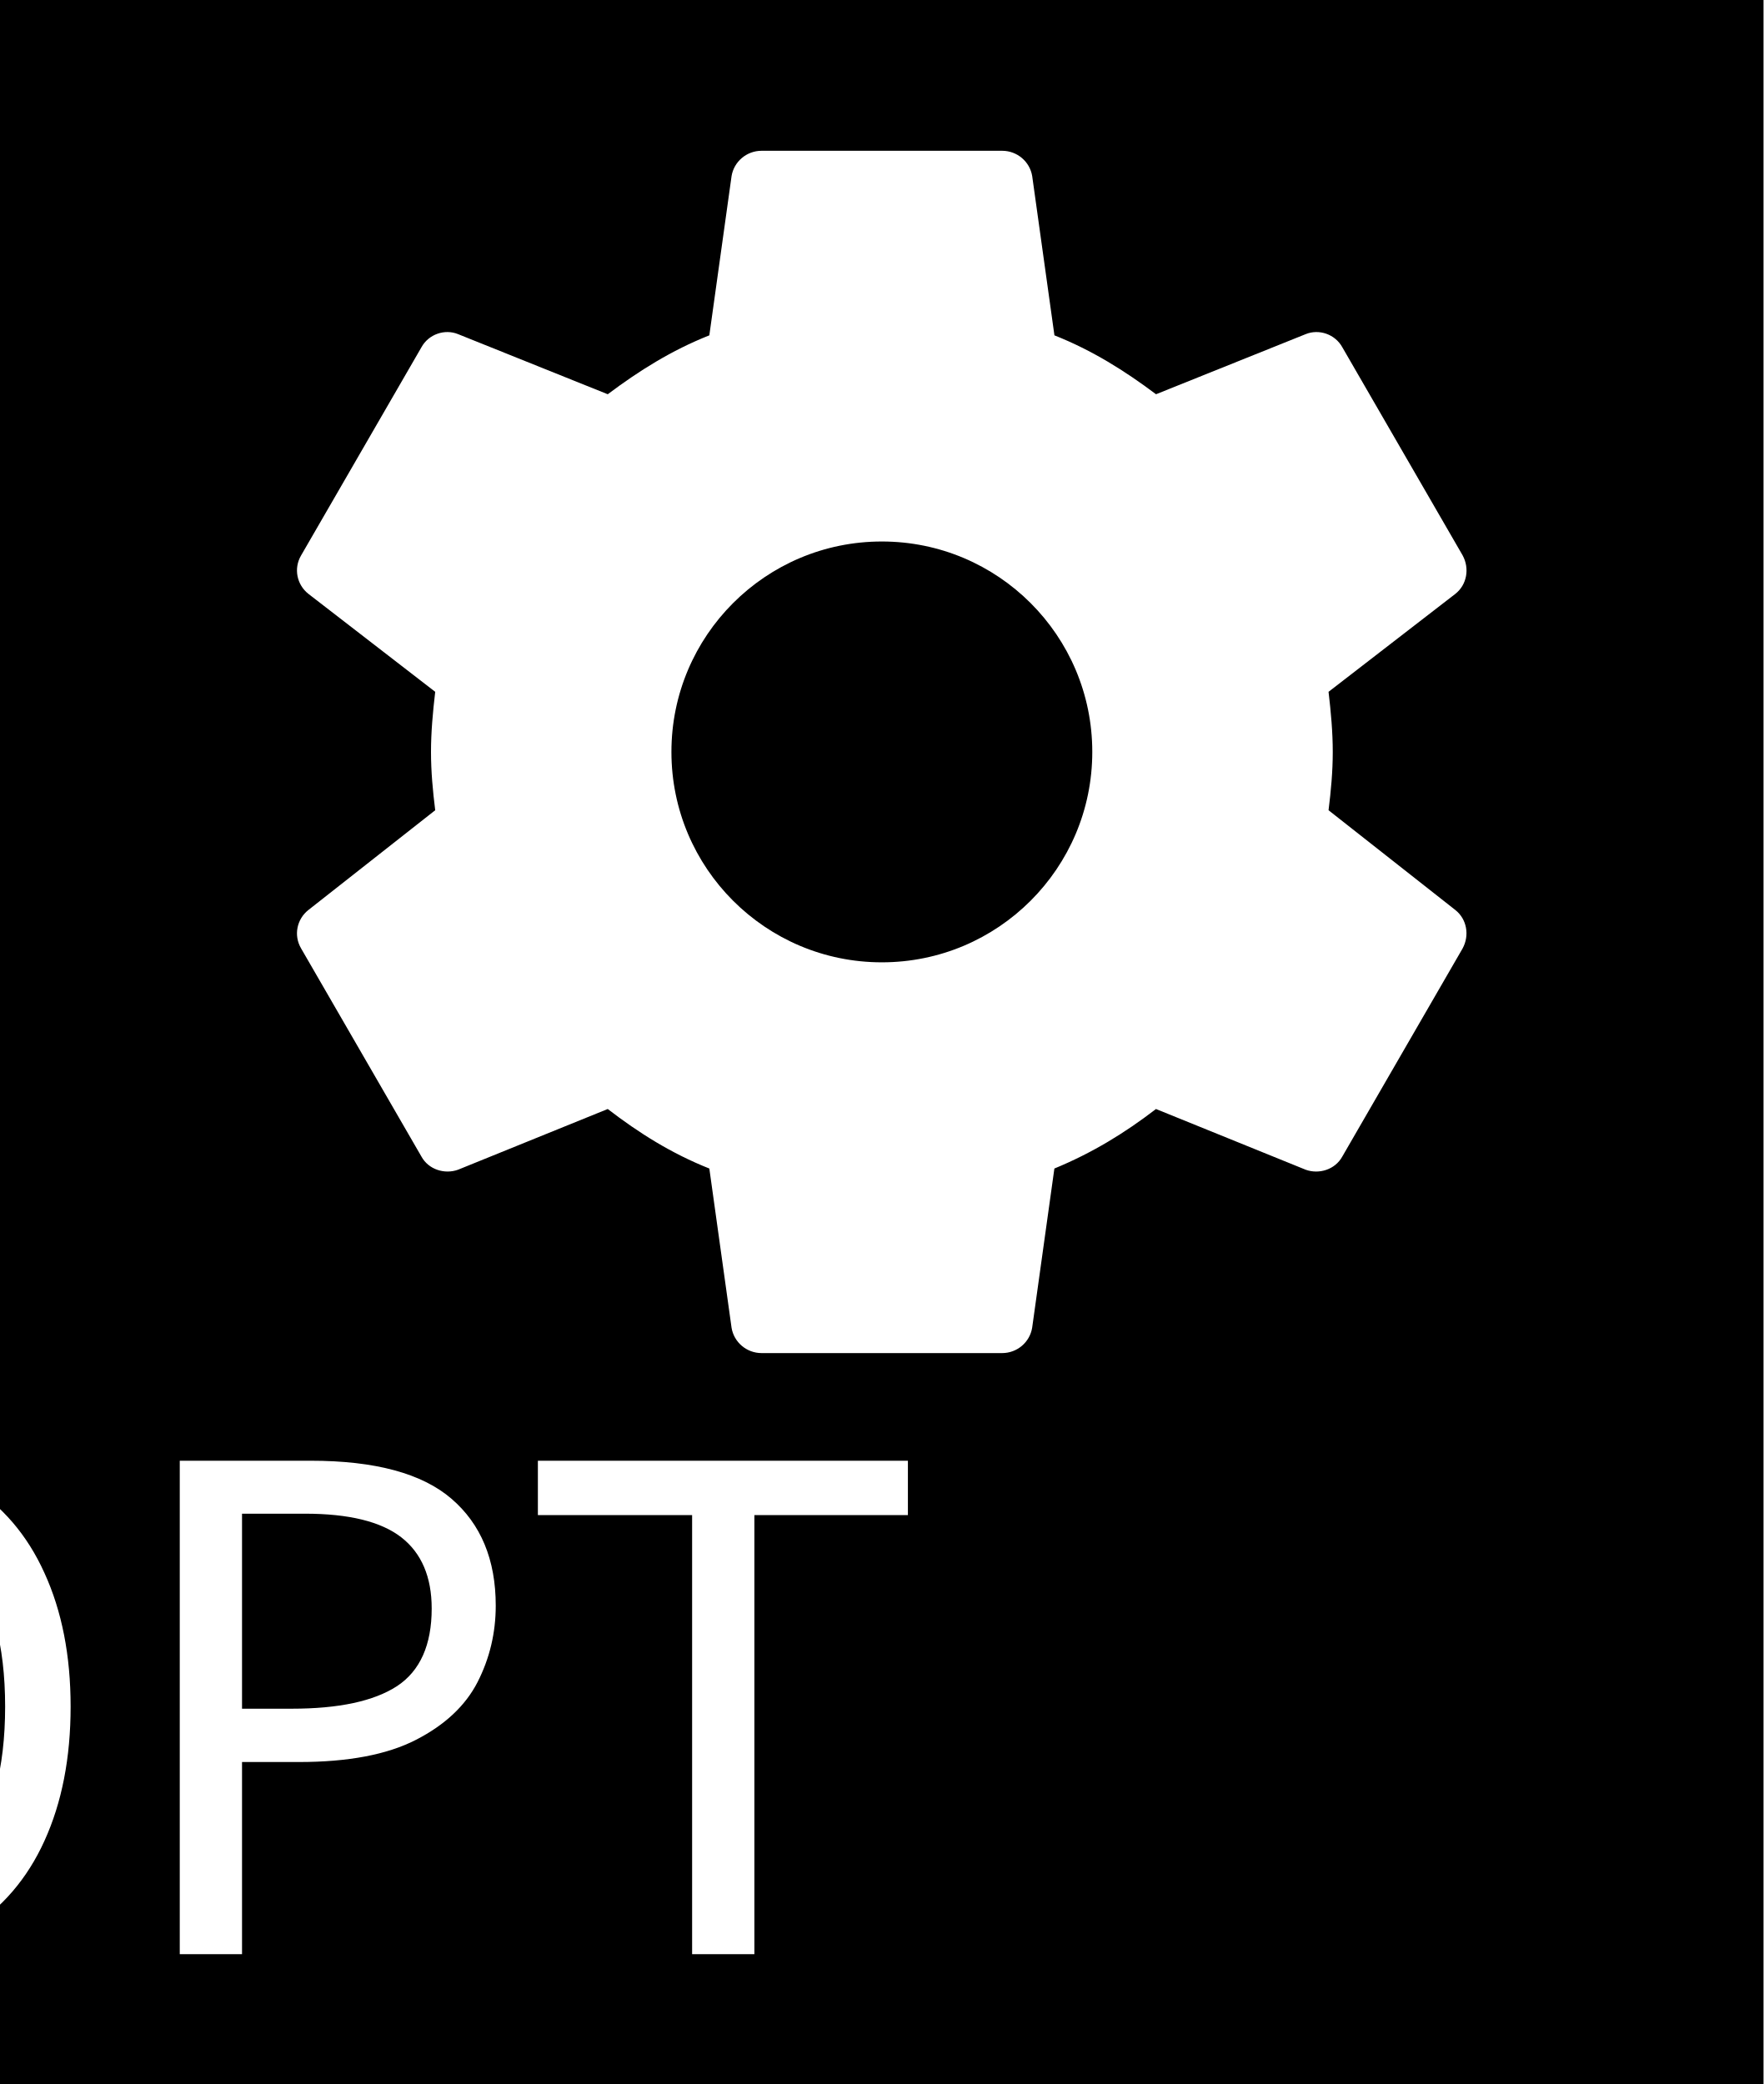
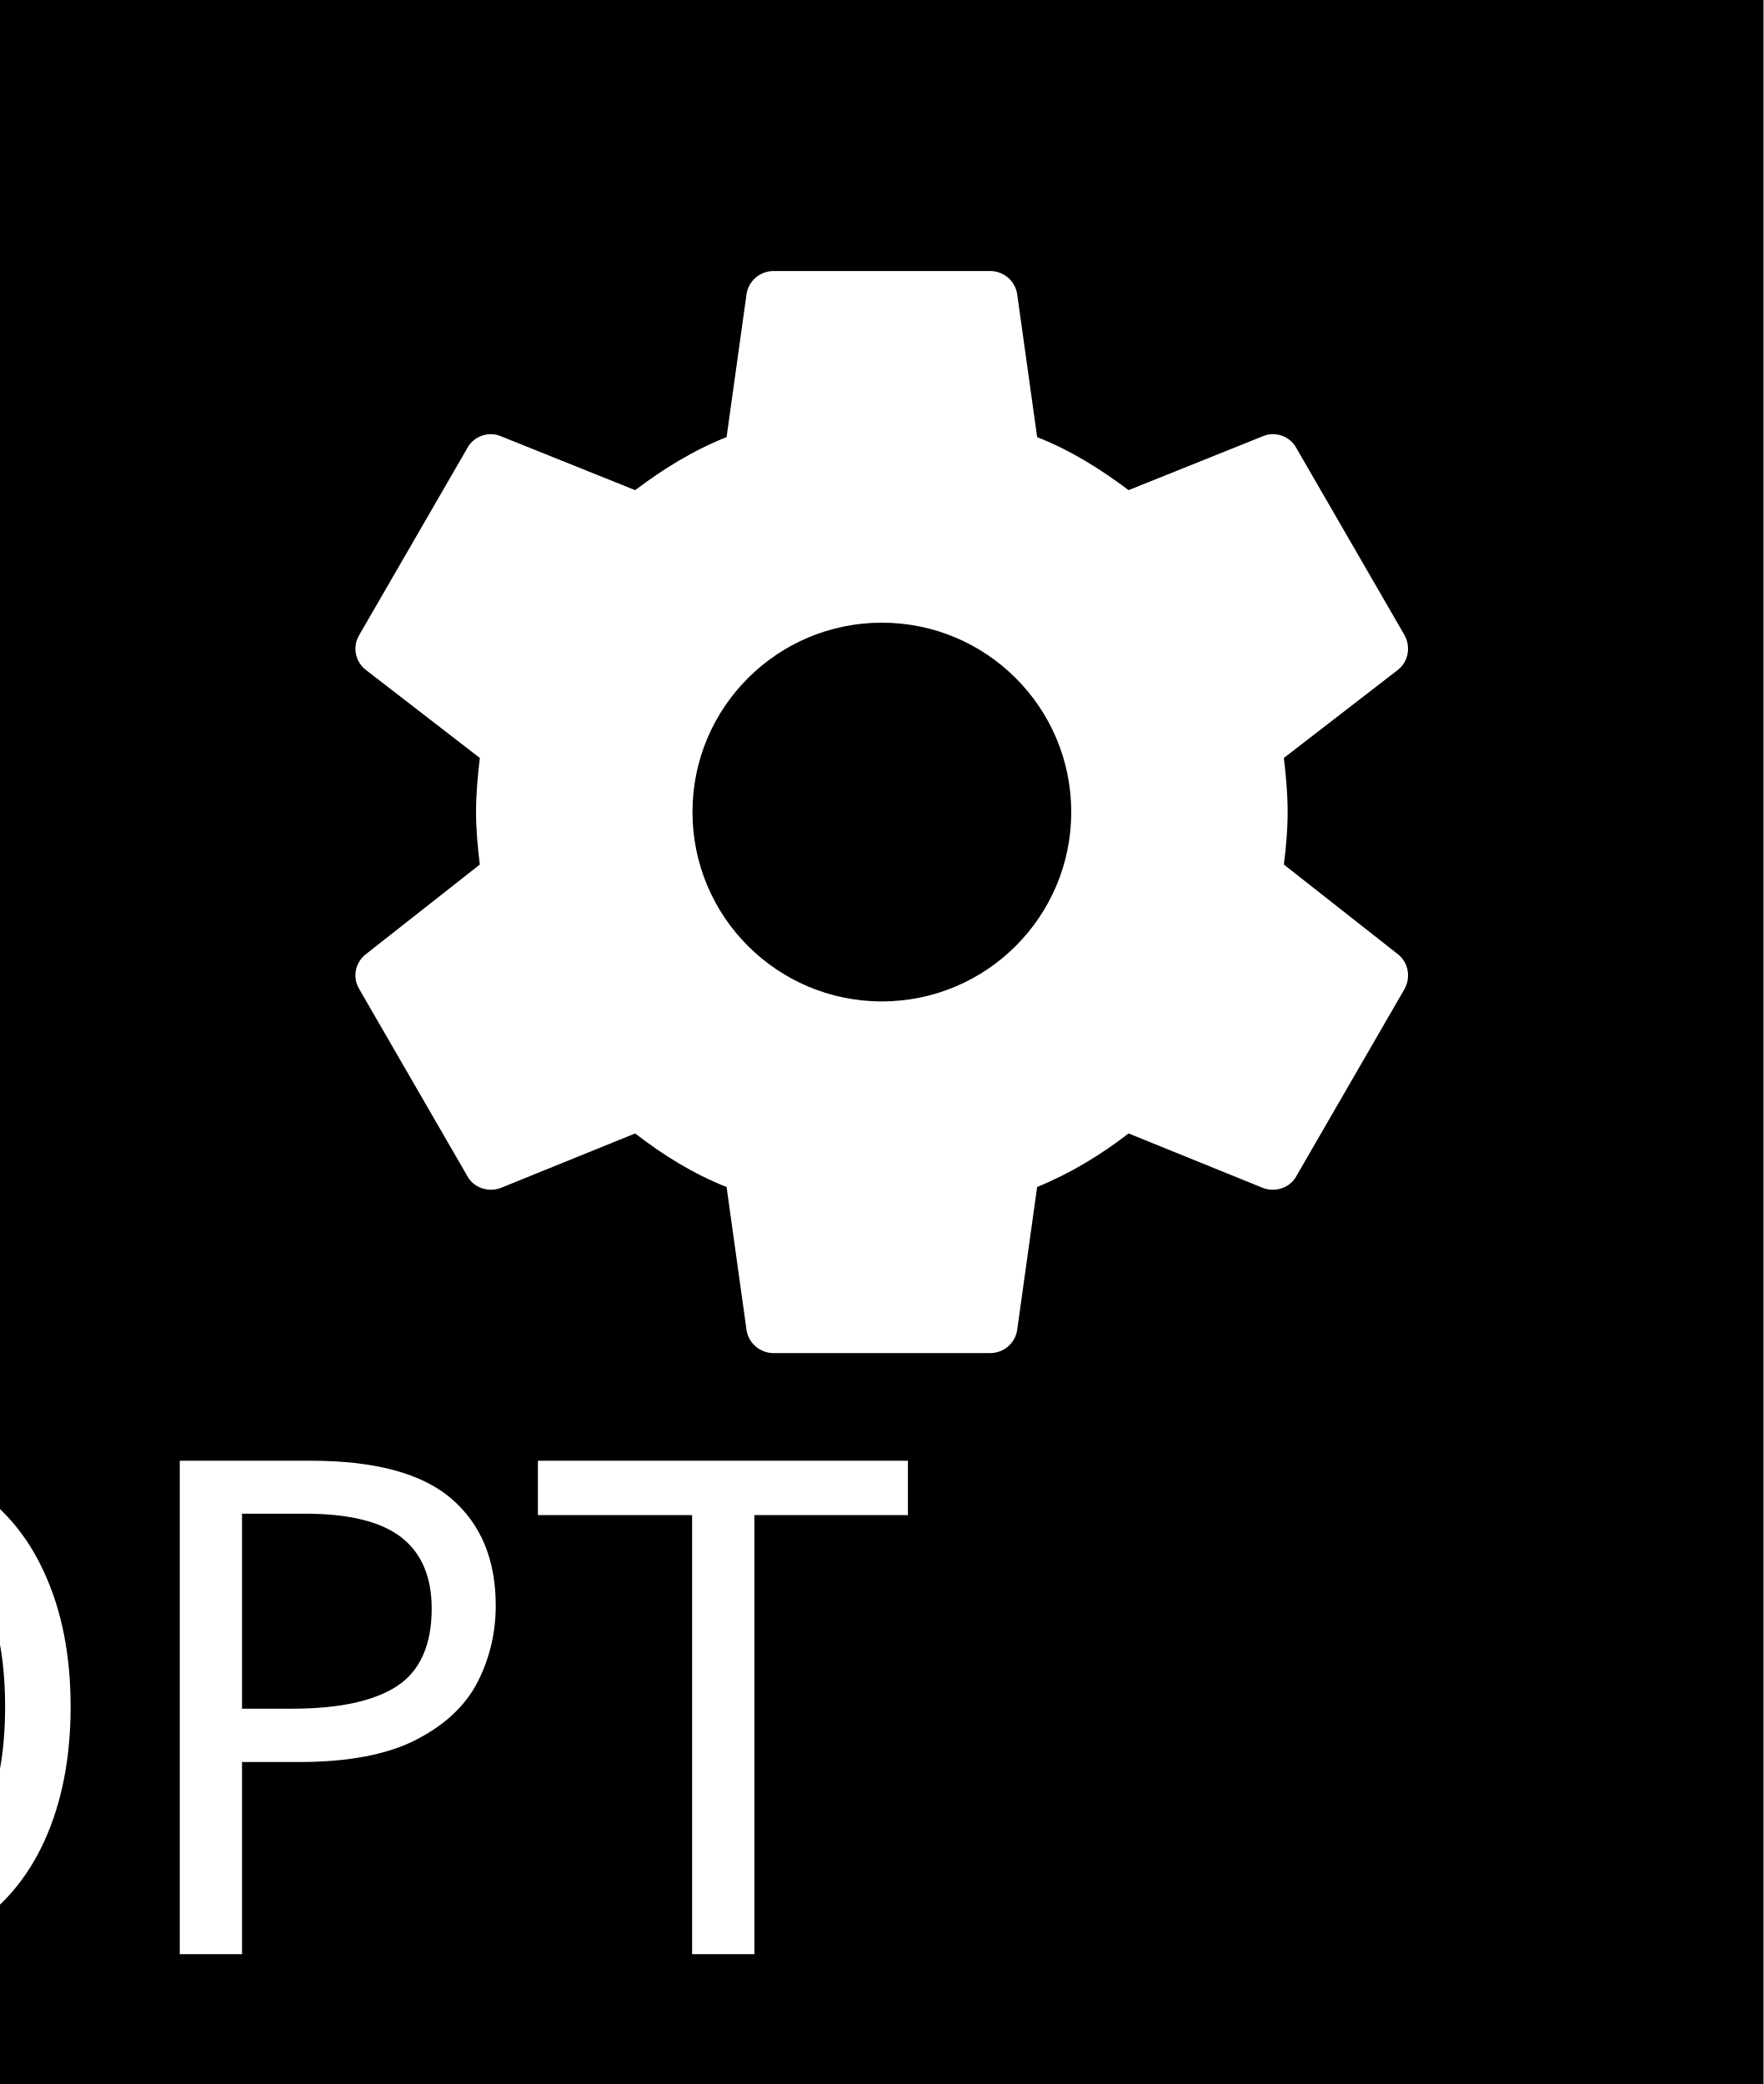
<svg xmlns="http://www.w3.org/2000/svg" version="1.1" width="77" height="91" viewBox="0 0 77 91" id="svg4">
  <defs id="defs8" />
  <rect style="fill:#000000;fill-opacity:1;stroke-width:2.646;stroke-linecap:round;stroke-linejoin:round" id="rect3462" width="77" height="91" x="0" y="0" />
  <g id="g528" style="display:inline" transform="translate(63.64337,-652.2475)">
    <g id="g458" transform="translate(7.63149,649.0005)">
      <text xml:space="preserve" style="font-size:30.188px;line-height:1.25;font-family:osifont;-inkscape-font-specification:osifont;fill:#ffffff;fill-opacity:1;stroke-width:0.755" x="-33.143" y="88.579" id="text5896-6-3-3-3">
        <tspan id="tspan5894-7-6-6-6" x="-33.143" y="88.579" style="text-align:center;text-anchor:middle;stroke-width:0.755">OPT</tspan>
      </text>
    </g>
  </g>
-   <path d="m 38.505,42.021 a 9.187,9.187 0 0 1 -9.188,-9.188 9.187,9.187 0 0 1 9.188,-9.188 9.187,9.187 0 0 1 9.188,9.188 9.187,9.187 0 0 1 -9.188,9.188 m 19.504,-6.641 c 0.105,-0.84 0.184,-1.68 0.184,-2.546 0,-0.866 -0.079,-1.732 -0.184,-2.625 l 5.539,-4.279 c 0.499,-0.394 0.63,-1.103 0.315,-1.68 l -5.25,-9.082 c -0.315,-0.578 -1.024,-0.814 -1.601,-0.578 l -6.536,2.625 c -1.365,-1.024 -2.783,-1.916 -4.436,-2.572 l -0.971,-6.956 c -0.105,-0.63 -0.656,-1.103 -1.312,-1.103 H 33.255 c -0.656,0 -1.207,0.472 -1.312,1.103 l -0.971,6.956 c -1.654,0.656 -3.071,1.549 -4.436,2.572 l -6.536,-2.625 c -0.578,-0.236 -1.286,0 -1.601,0.578 l -5.25,9.082 c -0.341,0.578 -0.184,1.286 0.315,1.68 l 5.539,4.279 c -0.105,0.892 -0.184,1.759 -0.184,2.625 0,0.866 0.079,1.706 0.184,2.546 l -5.539,4.357 c -0.499,0.394 -0.656,1.103 -0.315,1.68 l 5.25,9.082 c 0.315,0.578 1.024,0.787 1.601,0.578 l 6.536,-2.651 c 1.365,1.05 2.783,1.942 4.436,2.599 l 0.971,6.956 c 0.105,0.63 0.656,1.103 1.312,1.103 h 10.5 c 0.656,0 1.207,-0.472 1.312,-1.103 l 0.971,-6.956 c 1.654,-0.682 3.071,-1.549 4.436,-2.599 l 6.536,2.651 c 0.577,0.21 1.286,0 1.601,-0.578 l 5.25,-9.082 c 0.315,-0.578 0.184,-1.286 -0.315,-1.68 z" id="path2" style="fill:#ffffff;fill-opacity:1;stroke-width:2.625" />
+   <path d="m 38.505,43.728 a 8.269,8.269 0 0 1 -8.269,-8.269 8.269,8.269 0 0 1 8.269,-8.269 8.269,8.269 0 0 1 8.269,8.269 8.269,8.269 0 0 1 -8.269,8.269 m 17.553,-5.977 c 0.095,-0.756 0.165,-1.512 0.165,-2.292 0,-0.78 -0.071,-1.559 -0.165,-2.362 l 4.985,-3.851 c 0.449,-0.354 0.567,-0.992 0.283,-1.512 l -4.725,-8.174 C 56.318,19.04 55.681,18.827 55.161,19.04 l -5.883,2.362 C 48.05,20.481 46.774,19.677 45.286,19.087 L 44.411,12.826 c -0.095,-0.567 -0.591,-0.992 -1.181,-0.992 h -9.45 c -0.591,0 -1.087,0.425 -1.181,0.992 l -0.874,6.261 c -1.488,0.591 -2.764,1.394 -3.993,2.315 l -5.883,-2.362 c -0.52,-0.213 -1.158,0 -1.441,0.52 l -4.725,8.174 c -0.307,0.52 -0.165,1.158 0.283,1.512 l 4.985,3.851 c -0.095,0.803 -0.165,1.583 -0.165,2.362 0,0.78 0.071,1.536 0.165,2.292 l -4.985,3.922 c -0.449,0.354 -0.591,0.992 -0.283,1.512 l 4.725,8.174 c 0.283,0.52 0.921,0.709 1.441,0.52 l 5.883,-2.386 c 1.228,0.945 2.504,1.748 3.993,2.339 l 0.874,6.261 c 0.095,0.567 0.591,0.992 1.181,0.992 h 9.45 c 0.591,0 1.087,-0.425 1.181,-0.992 l 0.874,-6.261 c 1.488,-0.614 2.764,-1.394 3.993,-2.339 l 5.883,2.386 c 0.52,0.189 1.158,0 1.441,-0.52 l 4.725,-8.174 c 0.284,-0.52 0.165,-1.158 -0.283,-1.512 z" id="path2" style="fill:#ffffff;fill-opacity:1;stroke-width:2.625" />
  <g id="g5826" transform="translate(0,-3.597172)">
    <g id="g831-3" transform="translate(0.3380477)">
      <g id="g830-6">
        <g id="g15193-7" transform="translate(-0.6164398)">
          <text xml:space="preserve" style="font-size:20.362px;line-height:1.25;font-family:osifont;-inkscape-font-specification:osifont;stroke-width:0.509" x="-3.102" y="-0.937" id="text6689-5">
            <tspan x="-3.102" y="-0.937" style="stroke-width:0.509" id="tspan11469-3">modified: resized, recolored, added background, text</tspan>
          </text>
        </g>
      </g>
    </g>
  </g>
</svg>
